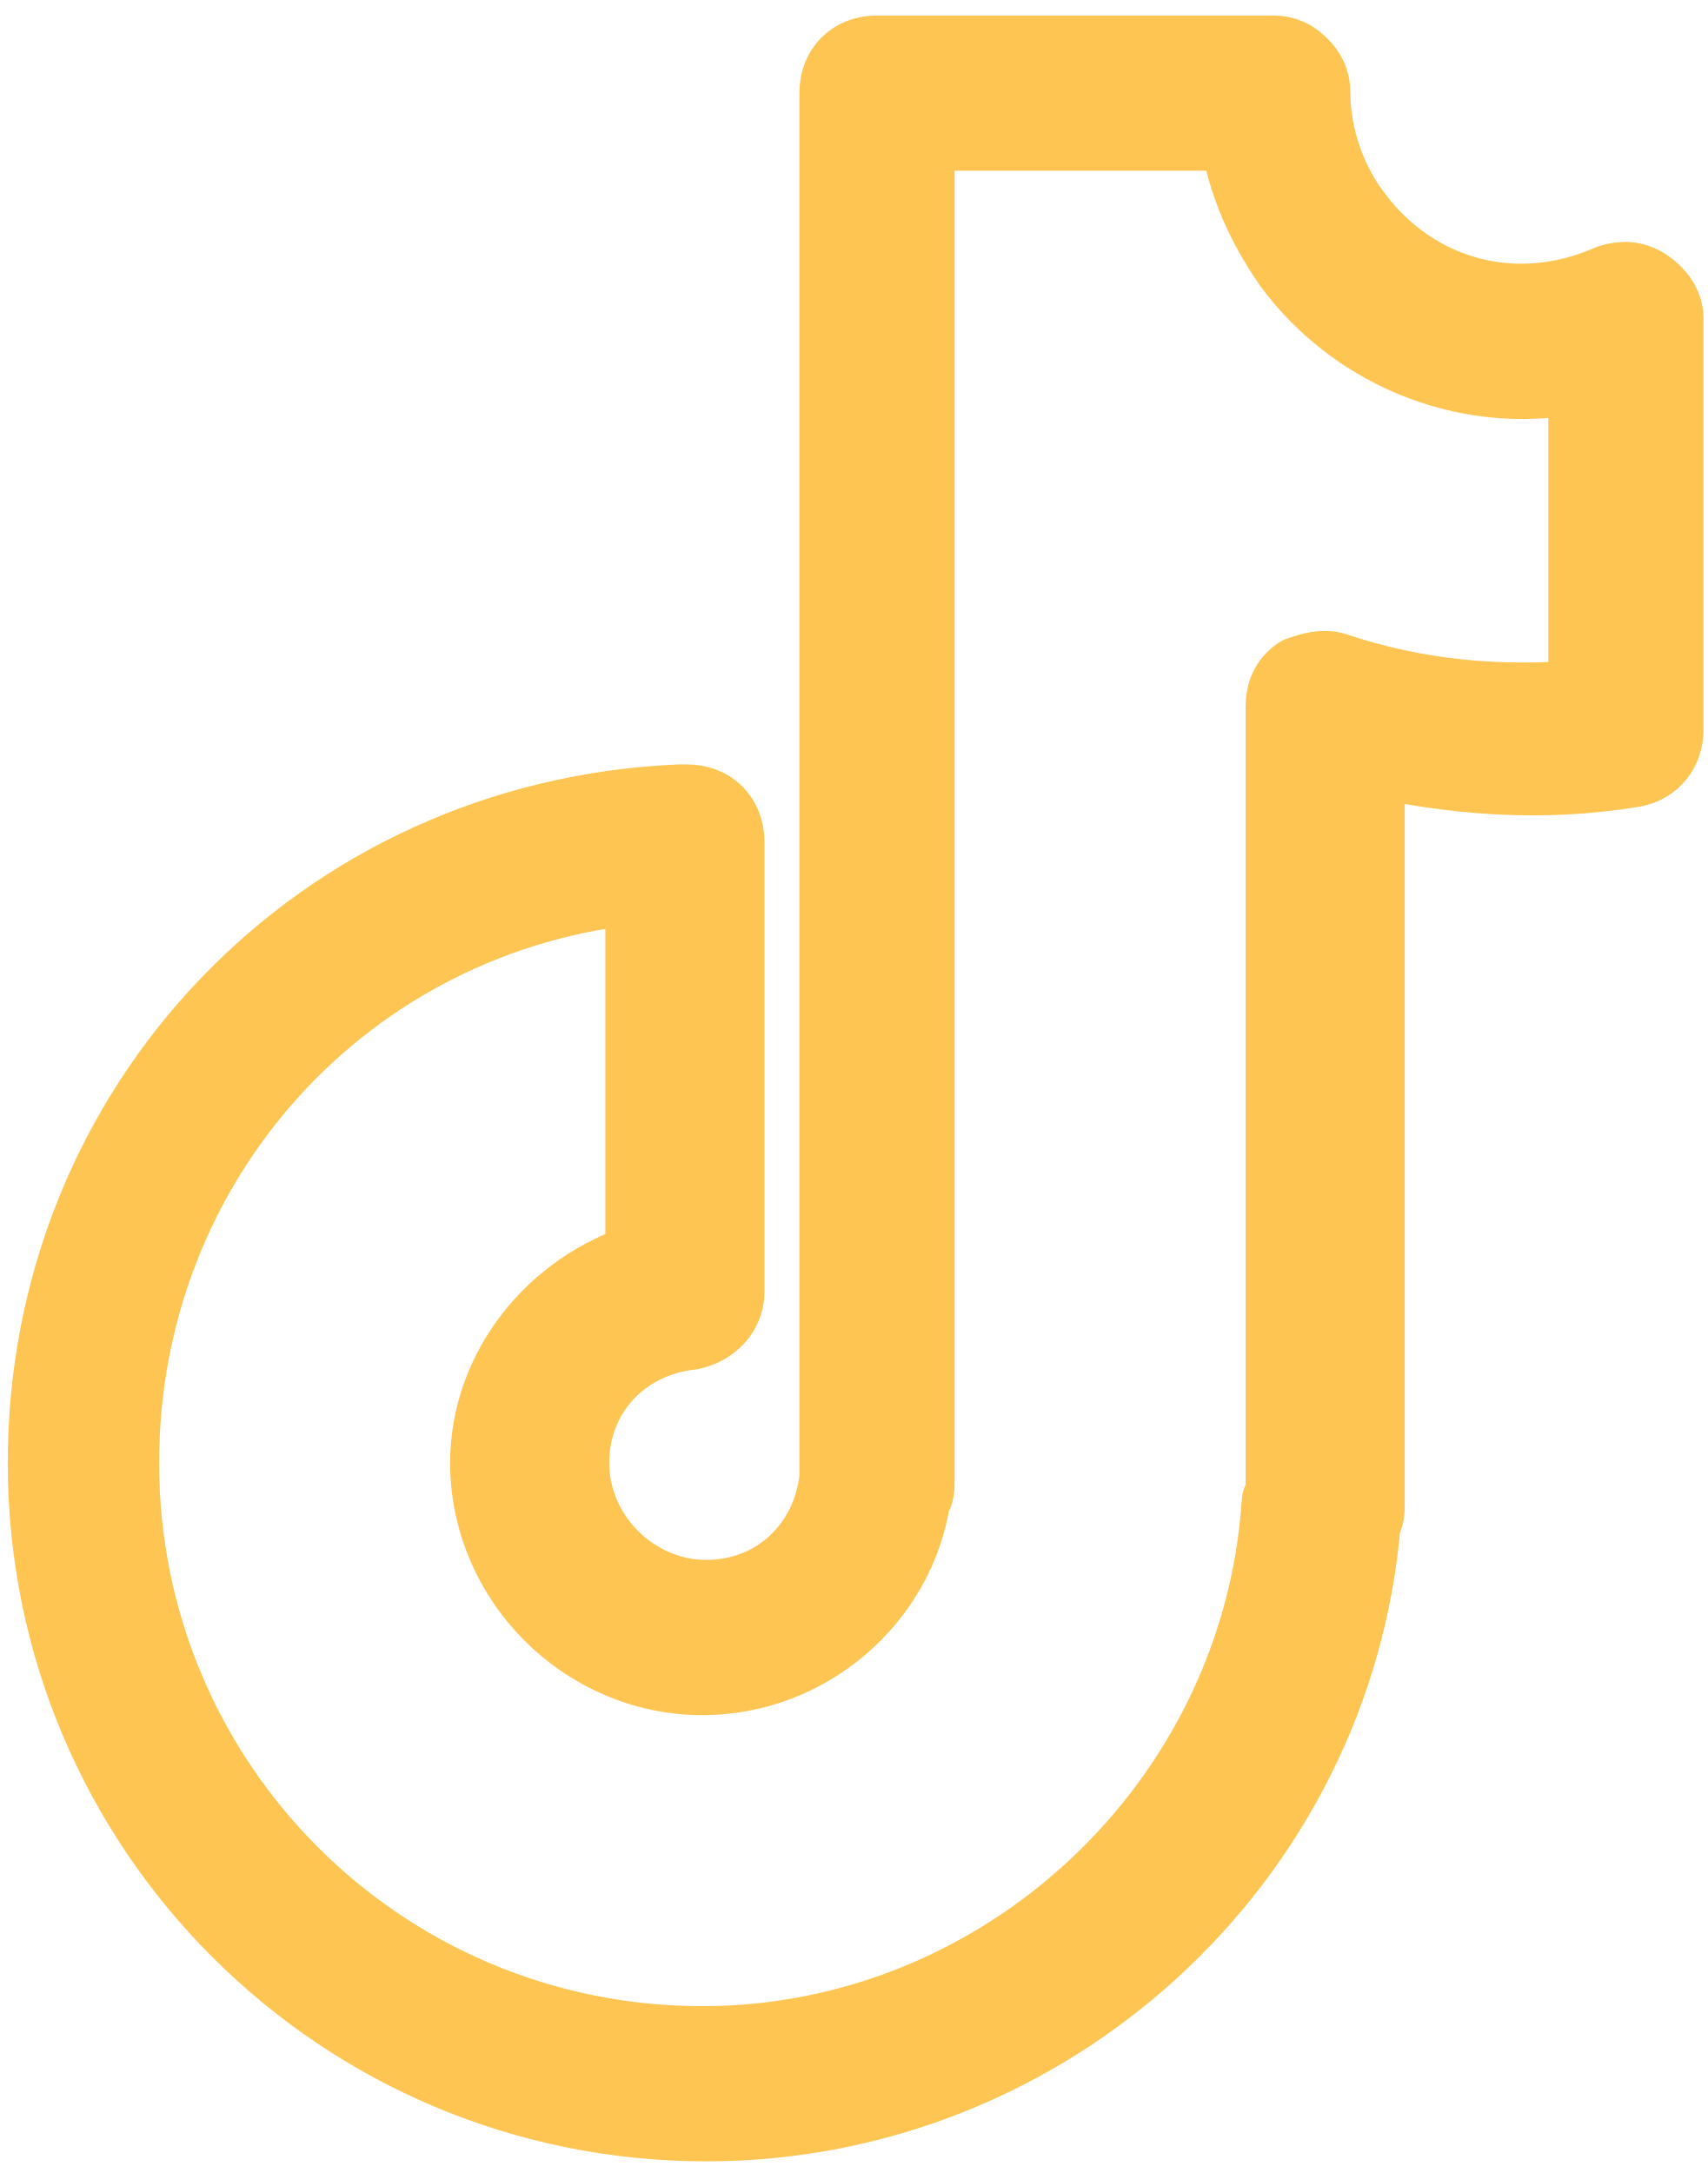
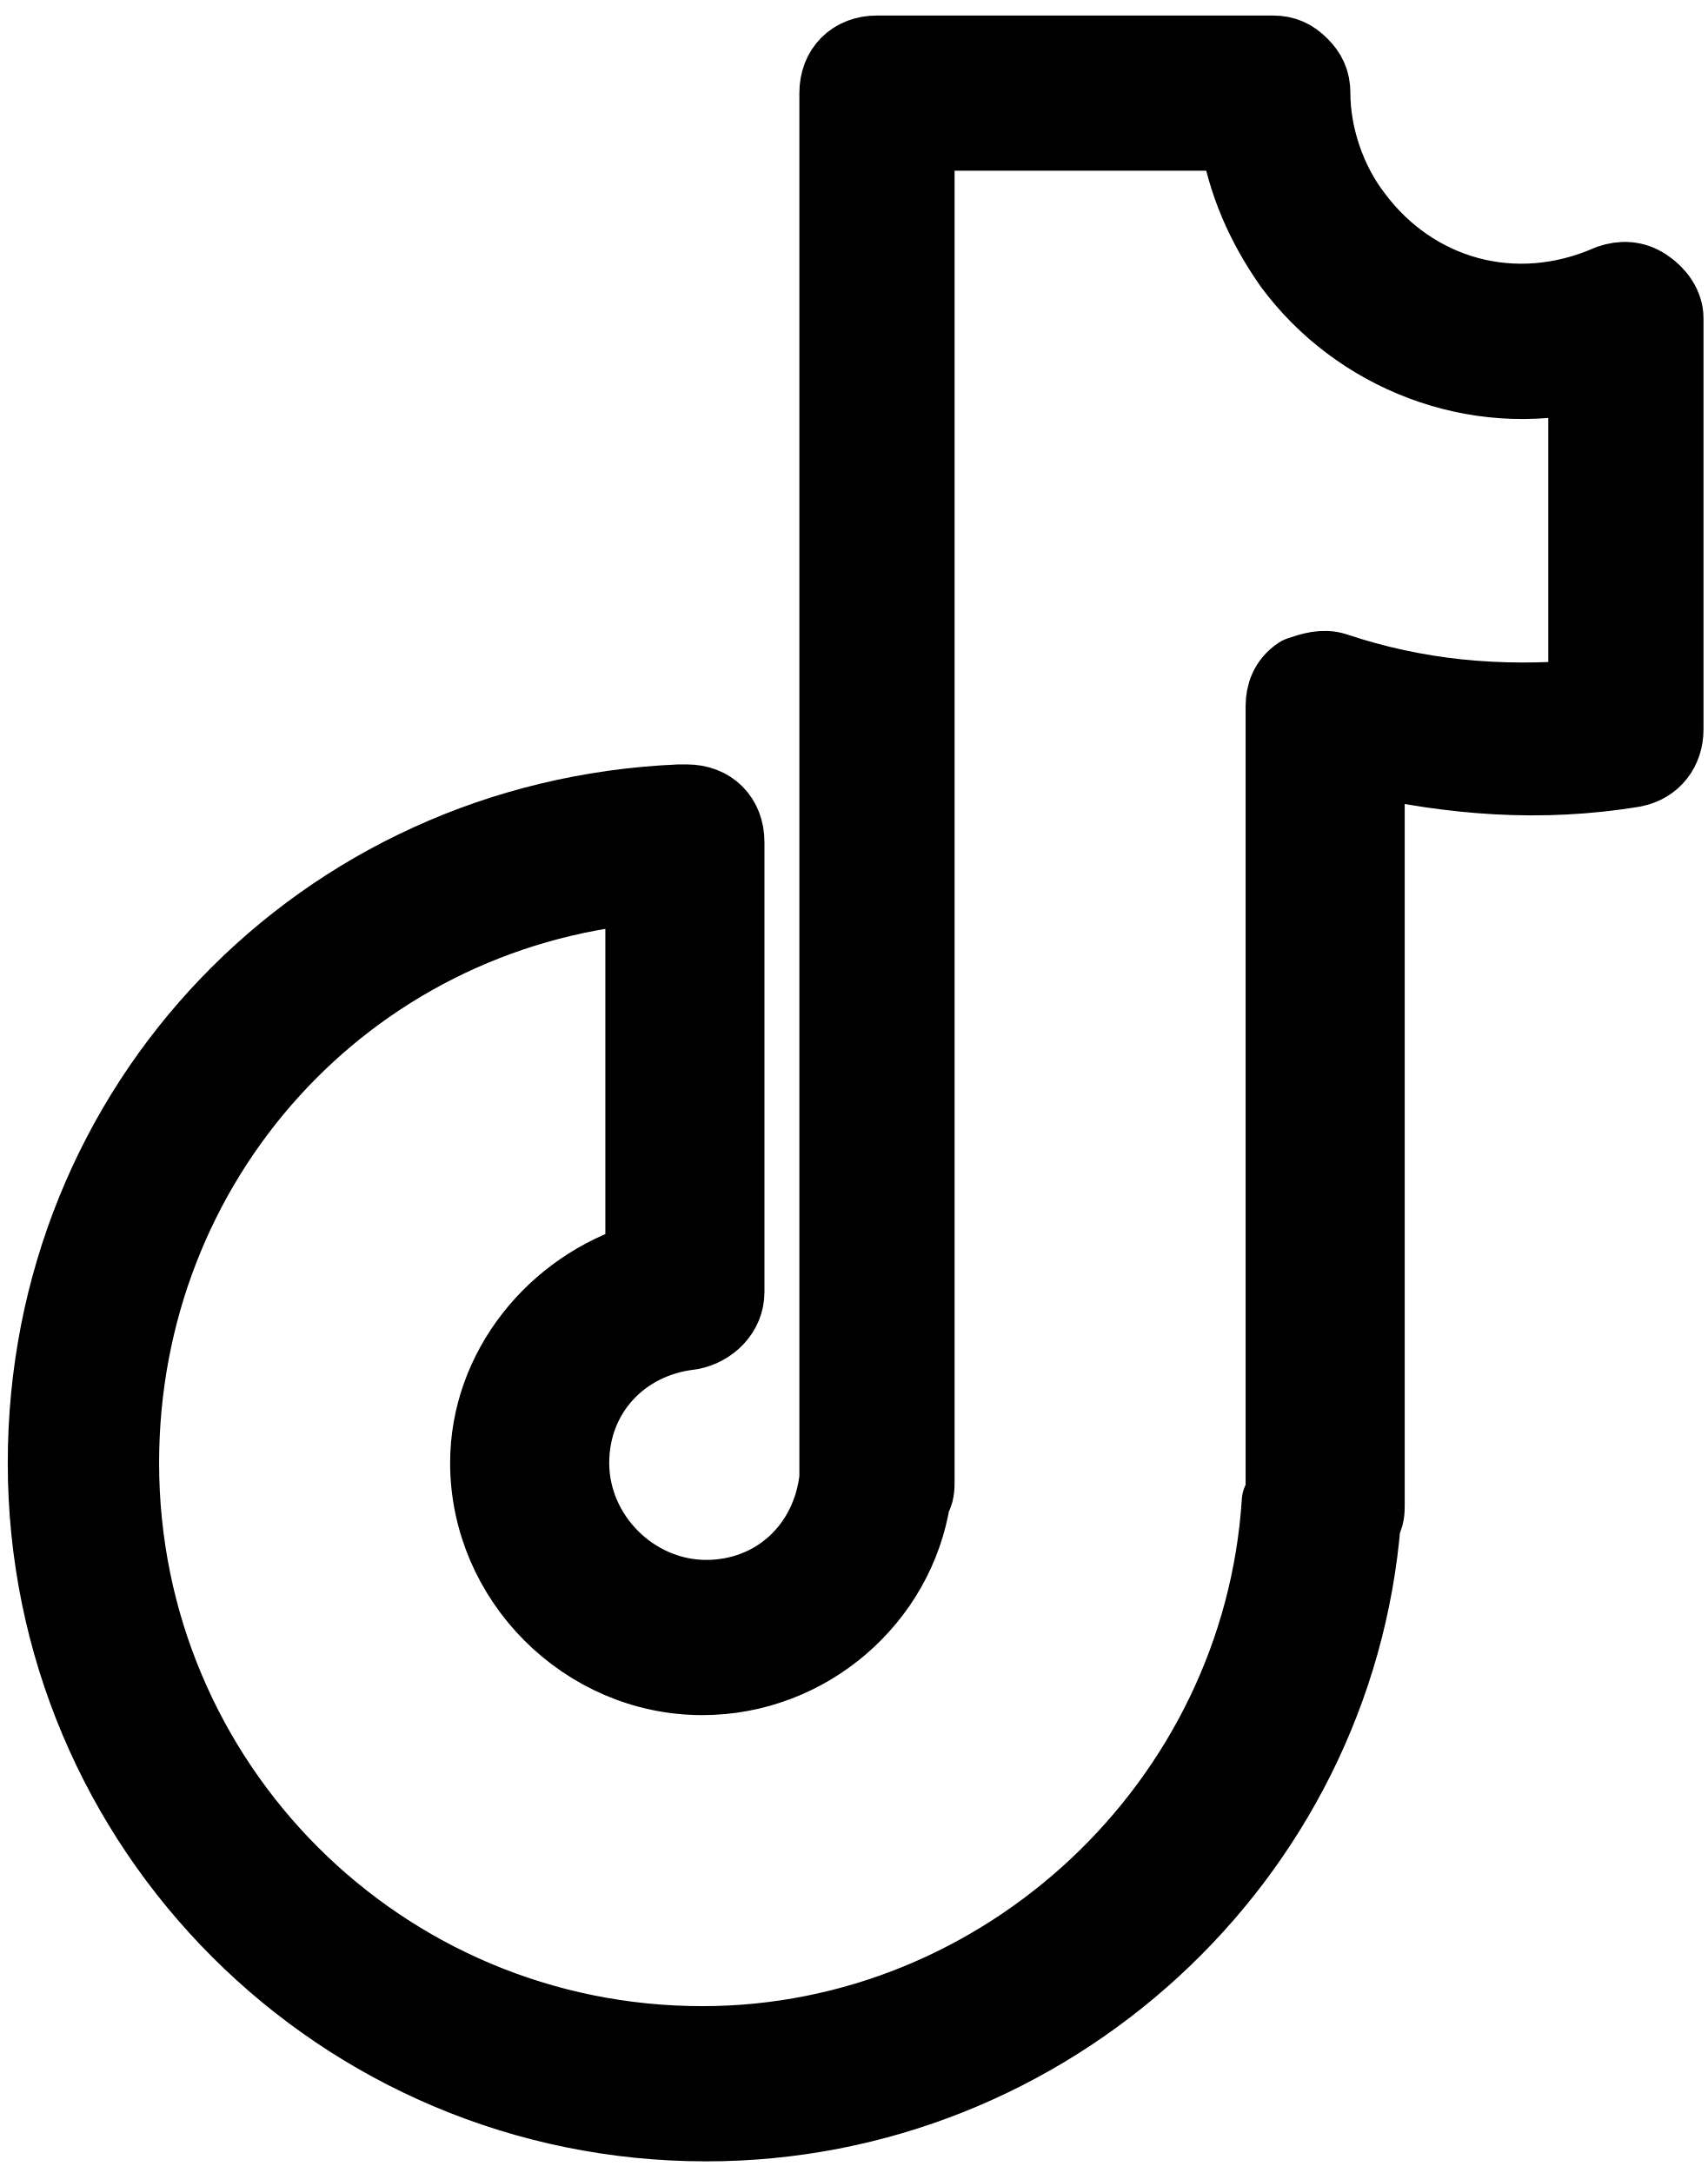
- <svg xmlns="http://www.w3.org/2000/svg" viewBox="10 4 44 56" fill="#FFC553" stroke="#FFC553">
+ <svg xmlns="http://www.w3.org/2000/svg" viewBox="10 4 44 56" fill="currentColor" stroke="currentColor">
  <path d="M52.4,11.4c-0.3-0.2-0.6-0.2-0.9-0.1c-2.5,1.1-5.1,0.3-6.6-1.7c-0.7-0.9-1.1-2.1-1.1-3.2c0-0.3-0.1-0.5-0.3-0.7     s-0.4-0.3-0.7-0.3l-10.2,0c-0.6,0-1,0.4-1,1v35.5c0,0.1,0,0.1,0,0.2c-0.2,1.8-1.6,3.1-3.4,3.1c-1.9,0-3.5-1.6-3.5-3.5     c0-1.8,1.3-3.2,3.1-3.4c0.5-0.1,0.9-0.5,0.9-1l0-11.6c0-0.6-0.4-1-1-1c0,0-0.1,0-0.2,0c-9.2,0.4-16.3,7.8-16.3,17     c0,9.4,7.6,17,17,17c8.8,0,16.2-6.8,16.9-15.5c0.1-0.1,0.1-0.3,0.1-0.4V23.5c2.2,0.5,4.5,0.7,6.9,0.3c0.5-0.1,0.8-0.5,0.8-1V12.2     C52.9,11.9,52.7,11.6,52.4,11.4z M50.9,22c-2.3,0.2-4.4,0-6.5-0.7c-0.3-0.1-0.6,0-0.9,0.1c-0.3,0.2-0.4,0.5-0.4,0.8v20.2     c0,0.1,0,0.2-0.1,0.3c-0.5,7.8-7.1,14-14.9,14c-8.3,0-15-6.7-15-15c0-7.8,5.8-14.2,13.5-14.9l0,9.7c-2.3,0.7-4,2.8-4,5.2     c0,3,2.5,5.5,5.5,5.5c2.7,0,5-2,5.4-4.6c0.1-0.1,0.1-0.3,0.1-0.4V7.4h8.3c0.2,1.3,0.7,2.4,1.4,3.4c1.7,2.3,4.7,3.5,7.6,2.8V22z" stroke-width="2" stroke-linejoin="round" />
</svg>
